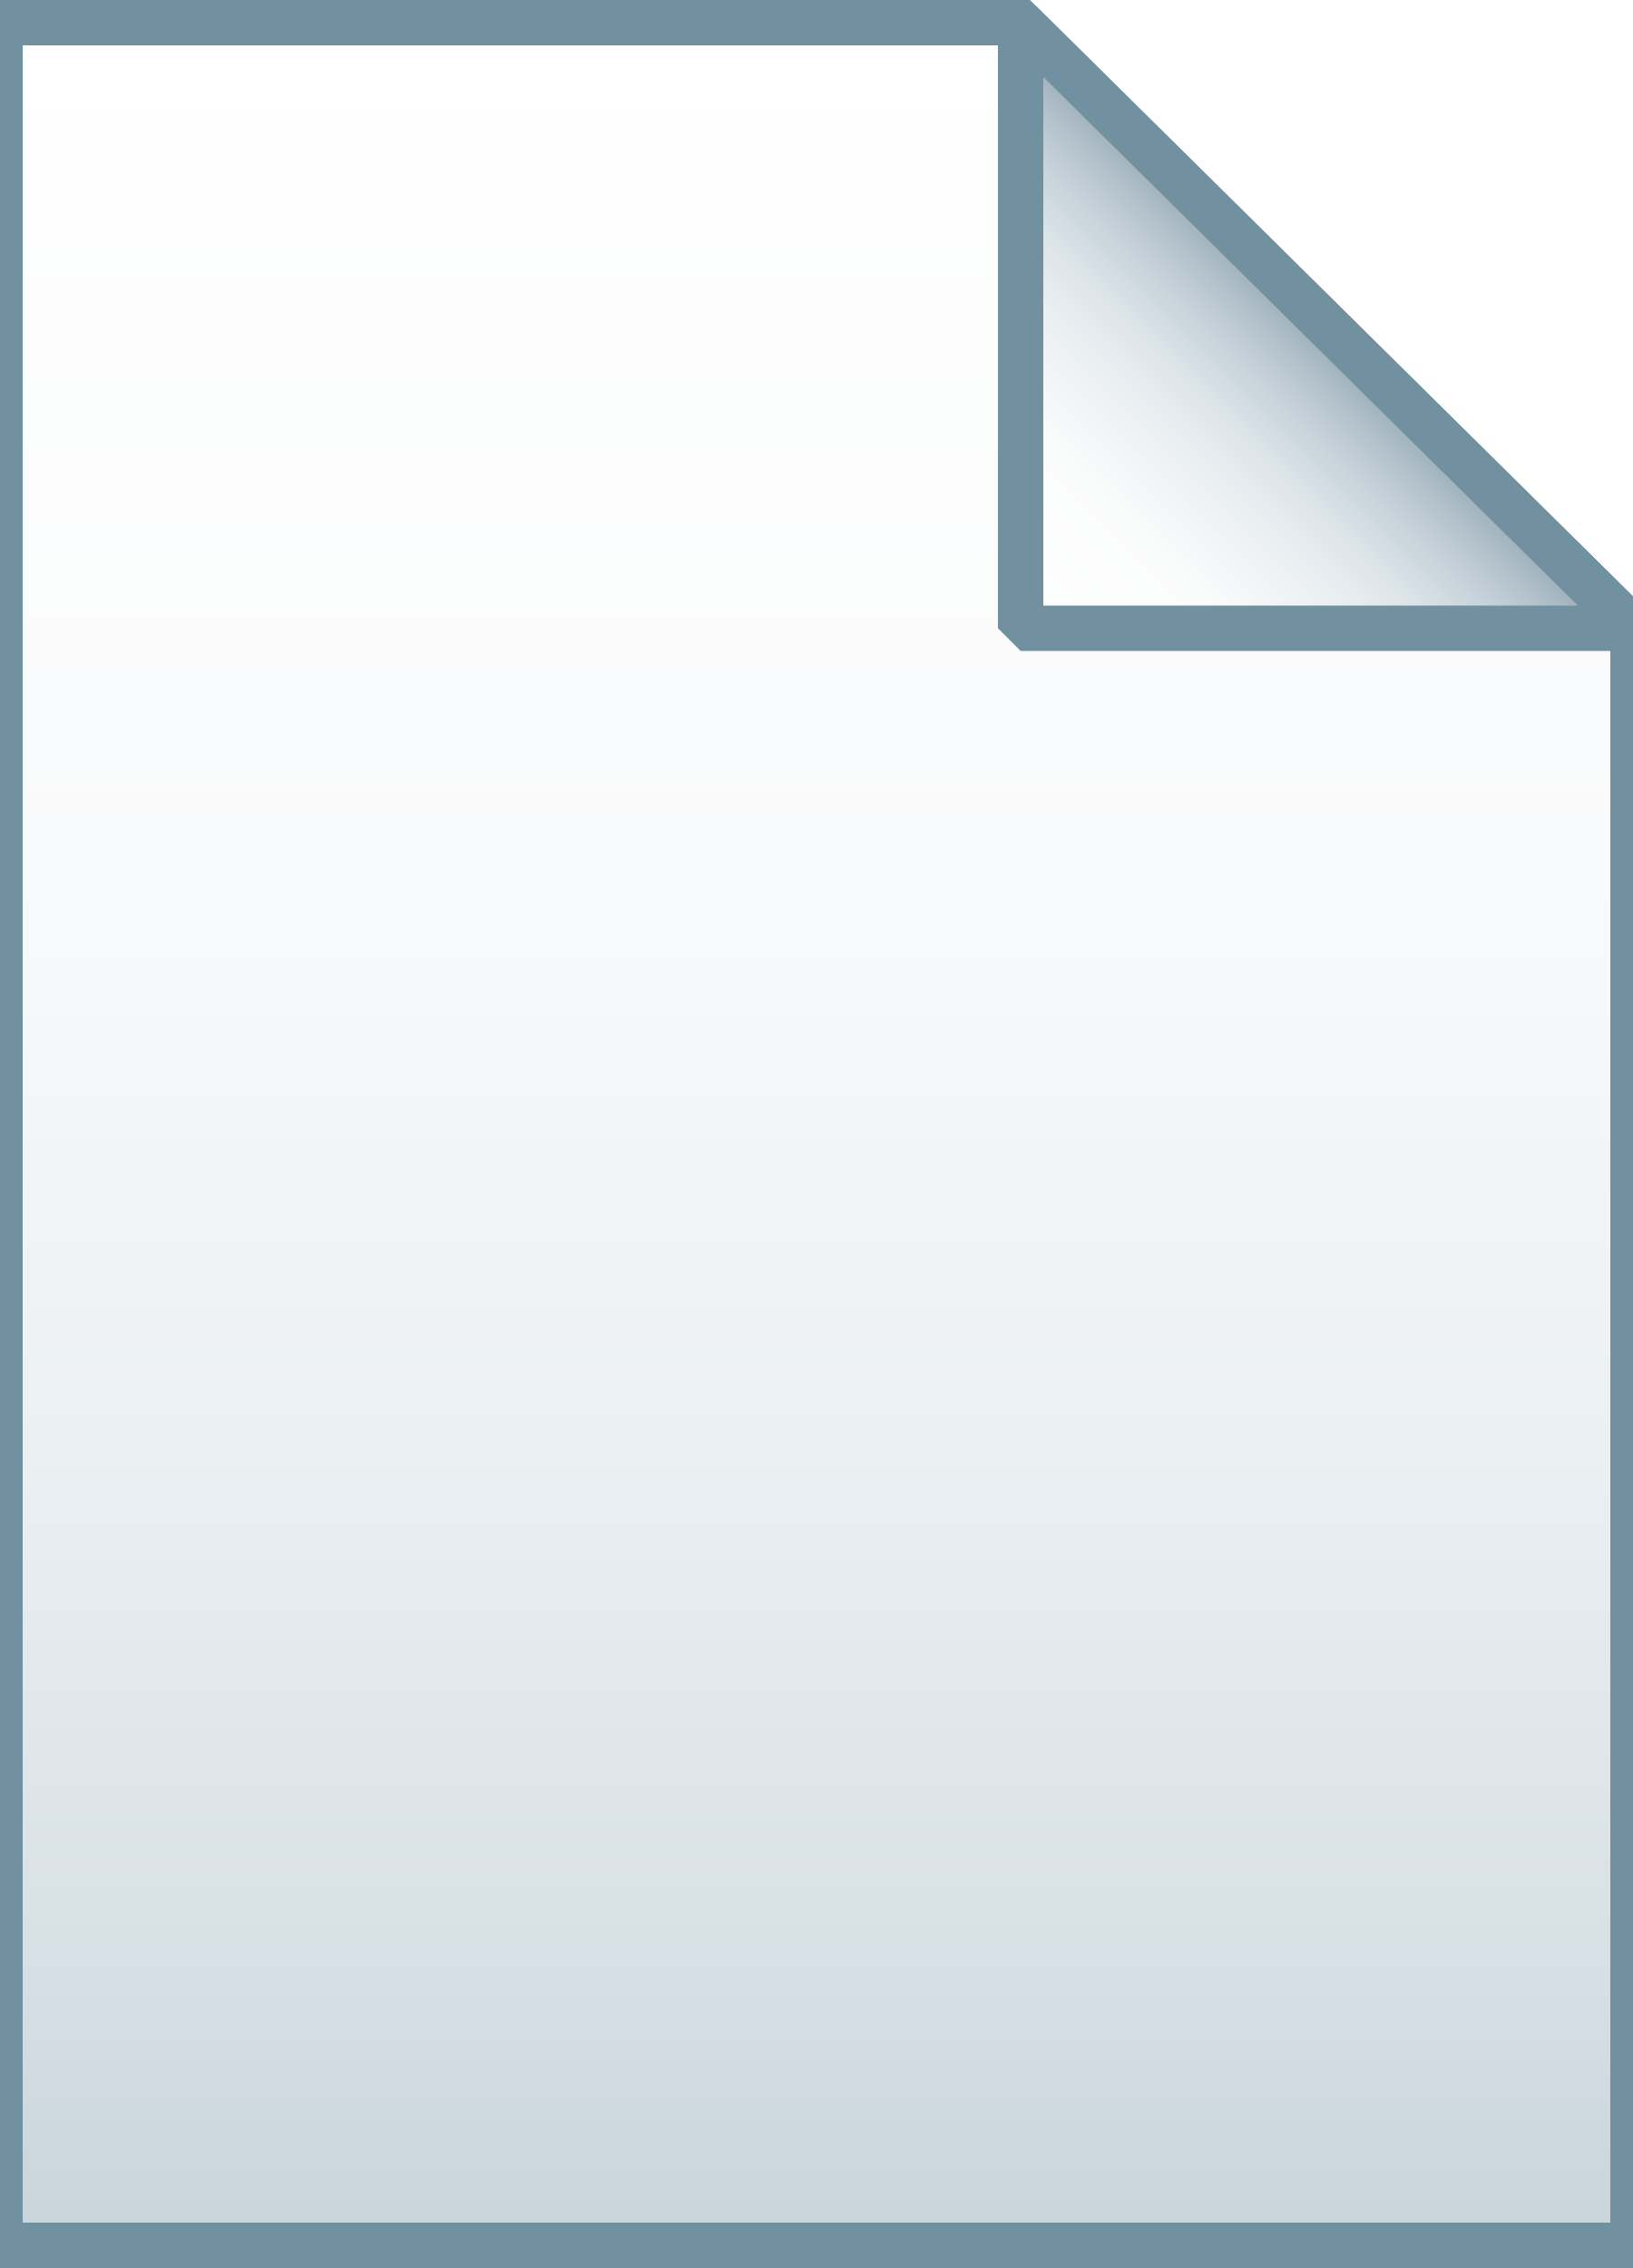
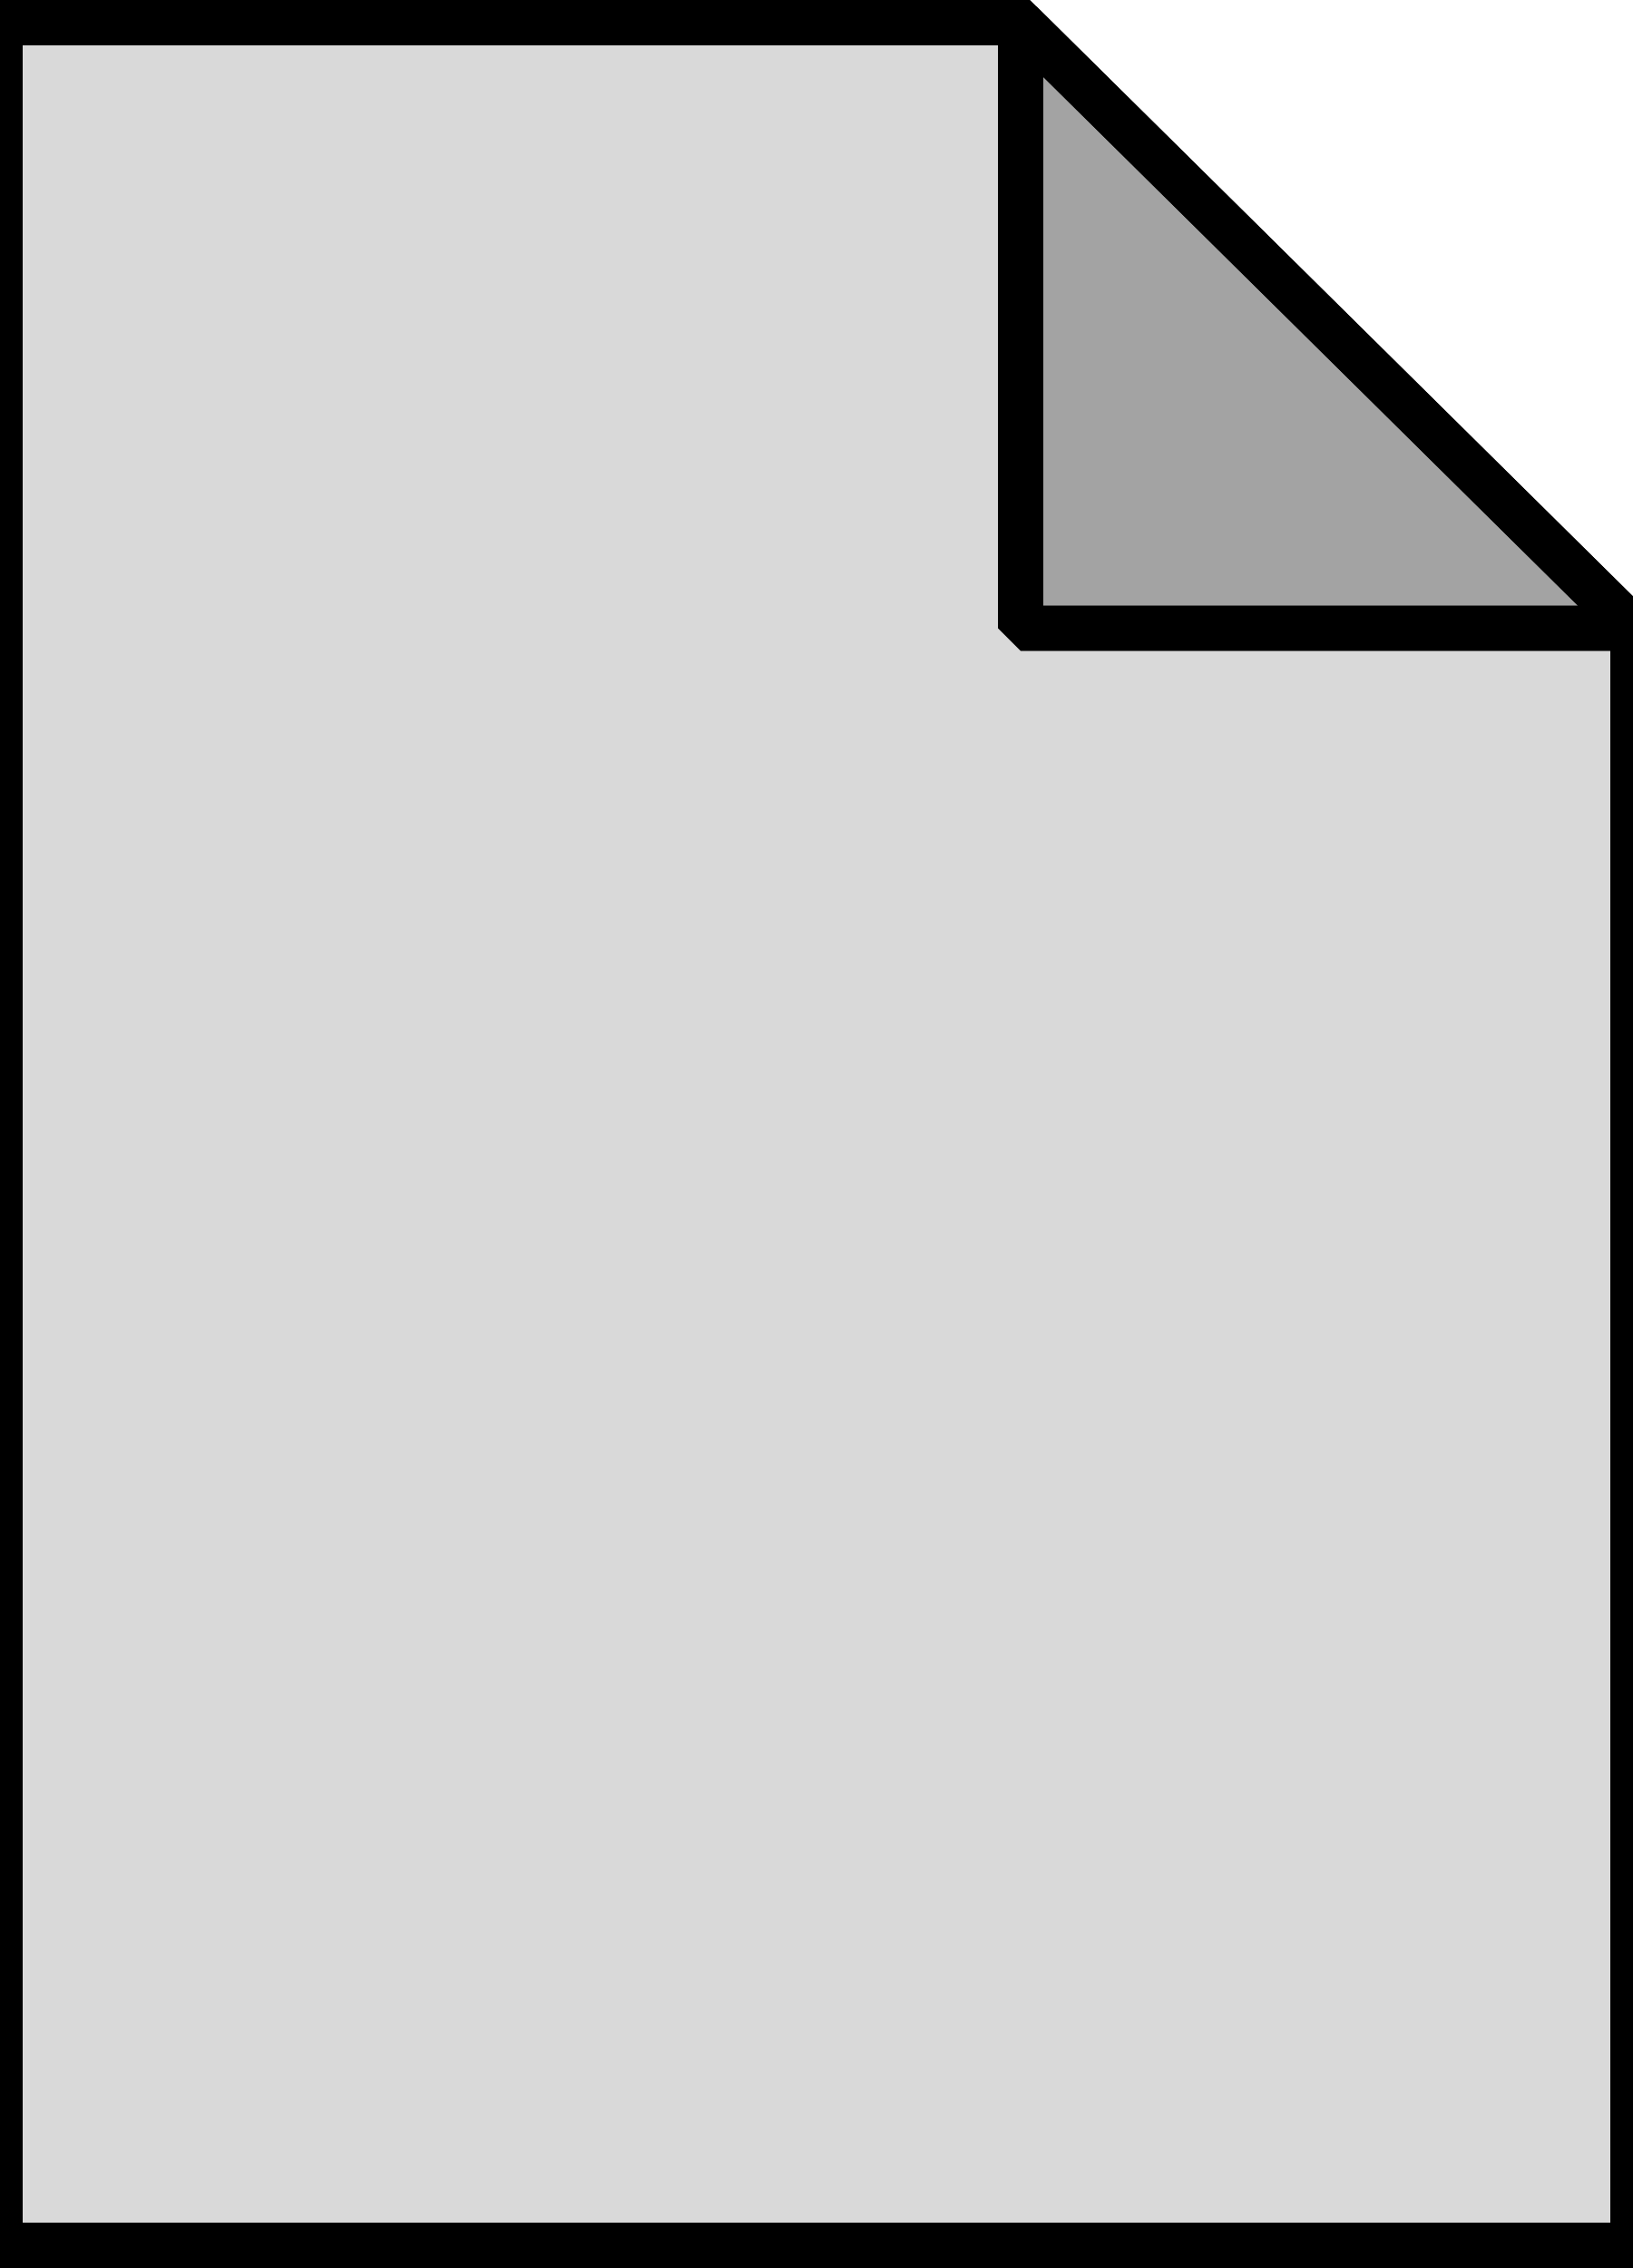
<svg xmlns="http://www.w3.org/2000/svg" viewBox="0 0 72 100">
-   <linearGradient id="a" gradientUnits="userSpaceOnUse" x1="36" y1="1" x2="36" y2="99" gradientTransform="matrix(1 0 0 -1 0 100)">
-     <stop offset="0" stop-color="#c8d4db" />
-     <stop offset=".139" stop-color="#d8e1e6" />
-     <stop offset=".359" stop-color="#ebf0f3" />
-     <stop offset=".617" stop-color="#f9fafb" />
-     <stop offset="1" stop-color="#fff" />
-   </linearGradient>
-   <path d="M45 1l27 26.7V99H0V1h45z" fill="url(#a)" />
-   <path d="M45 1l27 26.7V99H0V1h45z" fill-opacity="0" stroke="#7191a1" stroke-width="2" />
-   <linearGradient id="b" gradientUnits="userSpaceOnUse" x1="45.068" y1="72.204" x2="58.568" y2="85.705" gradientTransform="matrix(1 0 0 -1 0 100)">
-     <stop offset="0" stop-color="#fff" />
-     <stop offset=".35" stop-color="#fafbfb" />
-     <stop offset=".532" stop-color="#edf1f4" />
-     <stop offset=".675" stop-color="#dde5e9" />
-     <stop offset=".799" stop-color="#c7d3da" />
-     <stop offset=".908" stop-color="#adbdc7" />
-     <stop offset="1" stop-color="#92a5b0" />
-   </linearGradient>
-   <path d="M45 1l27 26.7H45V1z" fill="url(#b)" />
-   <path d="M45 1l27 26.7H45V1z" fill-opacity="0" stroke="#7191a1" stroke-width="2" stroke-linejoin="bevel" />
+   <path d="M45 1l27 26.7V99H0V1h45z" fill="currentColor" fill-opacity="0.15" stroke="currentColor" stroke-width="2" />
+   <path d="M45 1l27 26.7H45V1z" fill="currentColor" fill-opacity="0.25" stroke="currentColor" stroke-width="2" stroke-linejoin="bevel" />
</svg>
